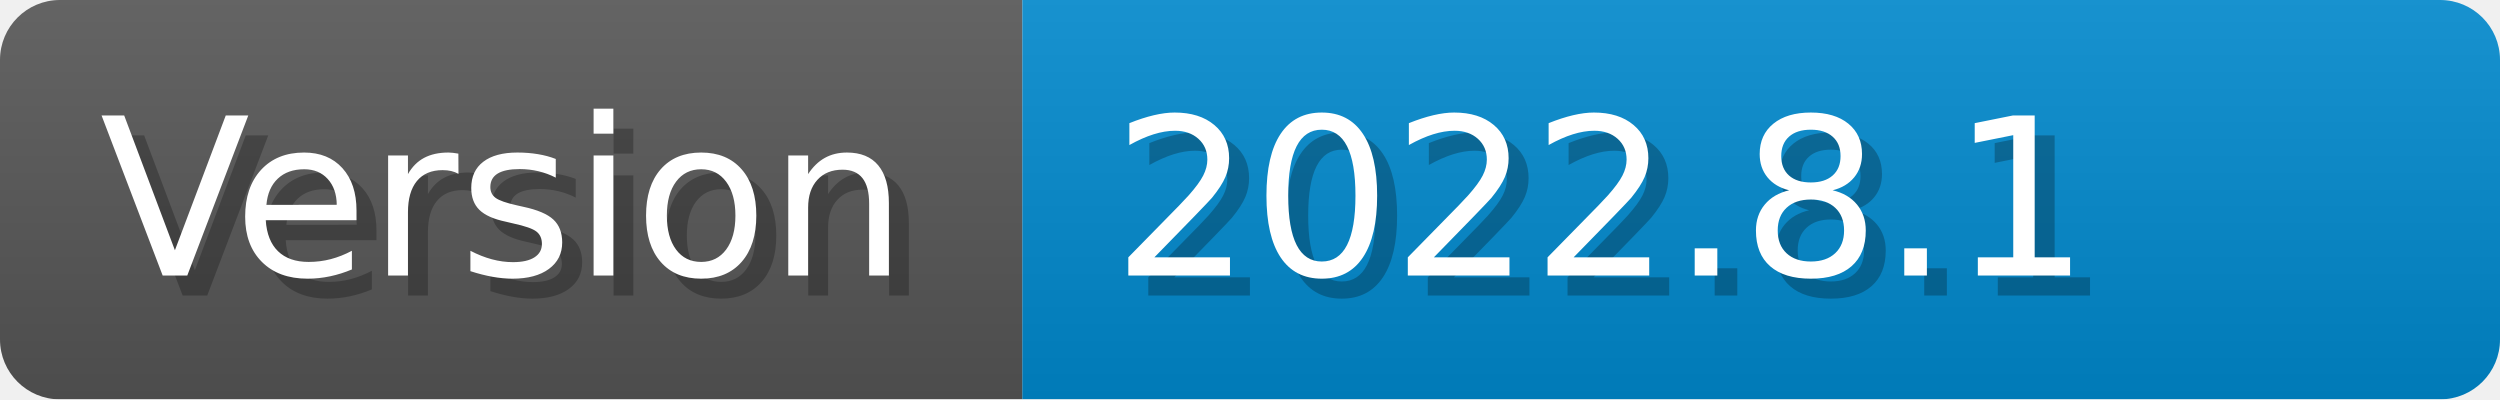
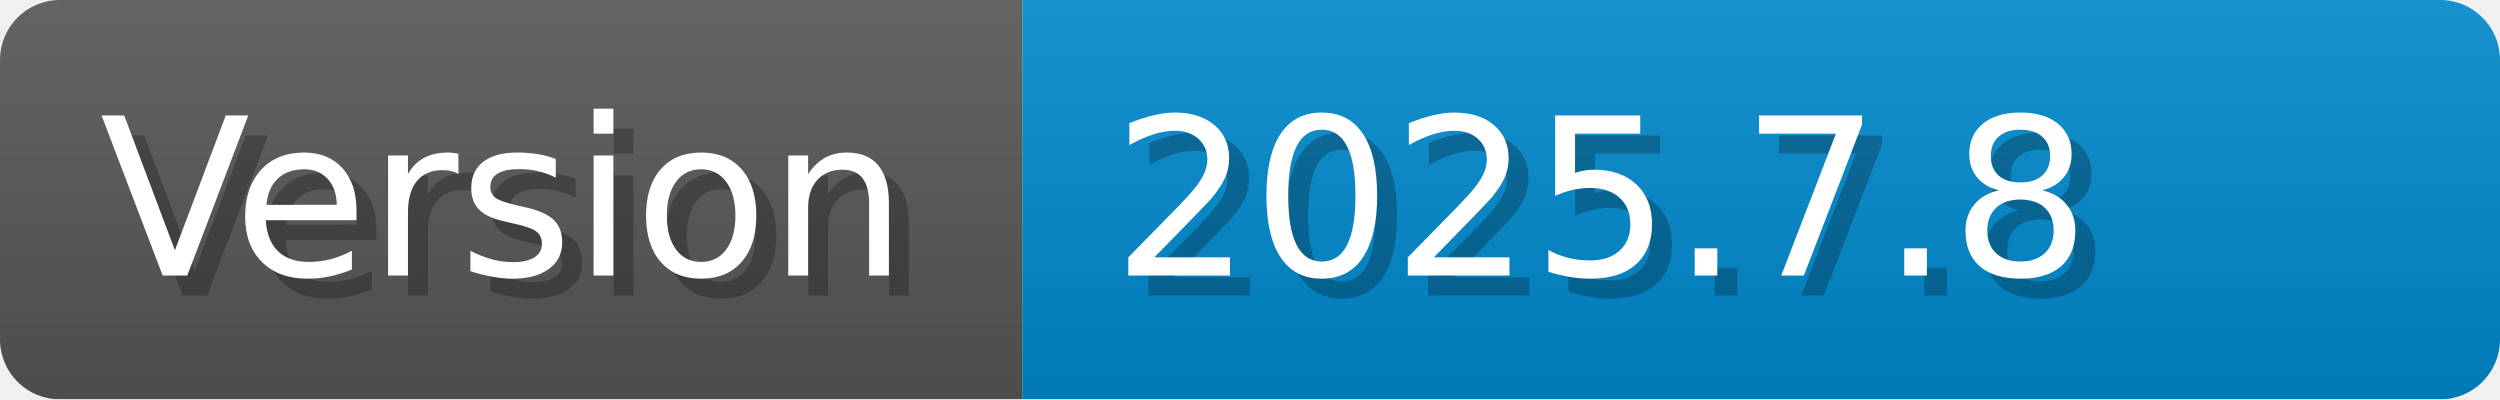
- <svg xmlns="http://www.w3.org/2000/svg" width="125.2" height="20" viewBox="0 0 1252 200" role="img" aria-label="Version: 2022.8.1">
+ <svg xmlns="http://www.w3.org/2000/svg" width="125.2" height="20" viewBox="0 0 1252 200" role="img" aria-label="Version: 2025.7.8">
  <linearGradient id="CEJbL" x2="0" y2="100%">
    <stop offset="0" stop-opacity=".1" stop-color="#EEE" />
    <stop offset="1" stop-opacity=".1" />
  </linearGradient>
  <mask id="erize">
    <rect width="1252" height="200" rx="30" fill="#FFF" />
  </mask>
  <g mask="url(#erize)">
    <rect width="512" height="200" fill="#555" />
    <rect width="740" height="200" fill="#08C" x="512" />
    <rect width="1252" height="200" fill="url(#CEJbL)" />
  </g>
  <g aria-hidden="true" fill="#fff" text-anchor="start" font-family="Verdana,DejaVu Sans,sans-serif" font-size="110">
    <text x="60" y="148" textLength="412" fill="#000" opacity="0.25">Version</text>
    <text x="50" y="138" textLength="412">Version</text>
-     <text x="567" y="148" textLength="640" fill="#000" opacity="0.25">2022.8.1</text>
-     <text x="557" y="138" textLength="640">2022.8.1</text>
+     <text x="567" y="148" textLength="640" fill="#000" opacity="0.25">2025.7.8</text>
+     <text x="557" y="138" textLength="640">2025.7.8</text>
  </g>
</svg>
